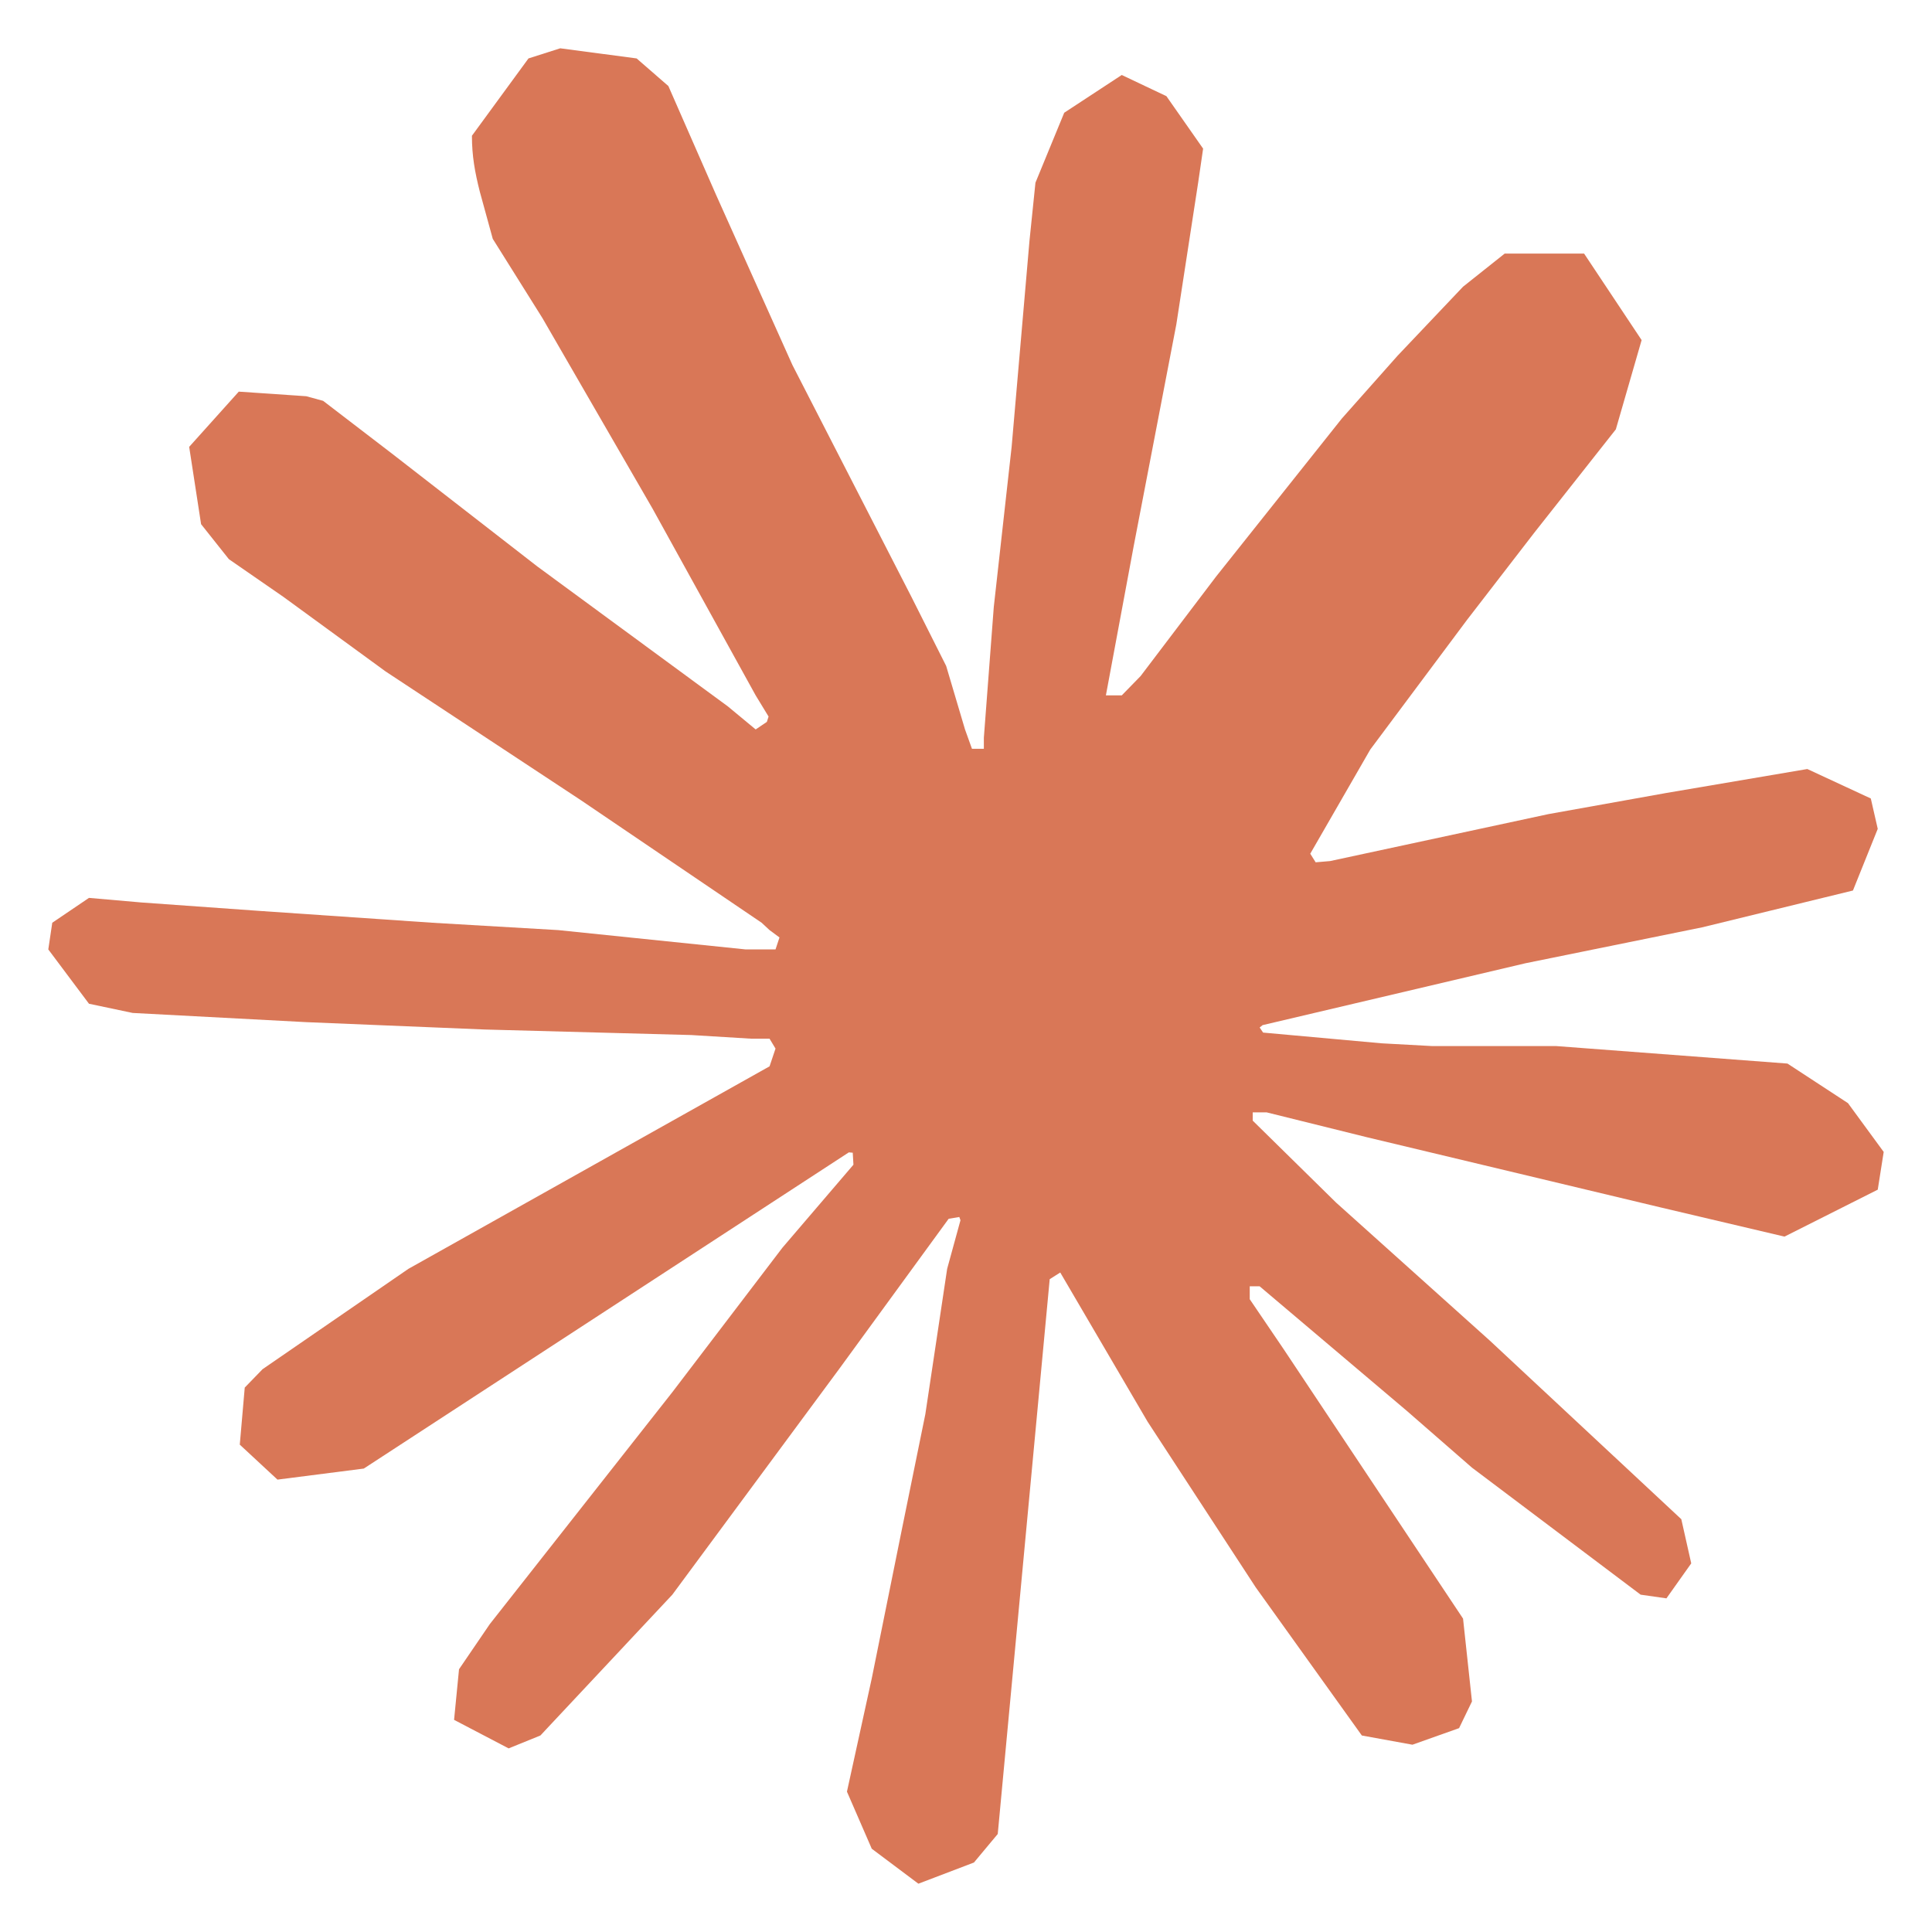
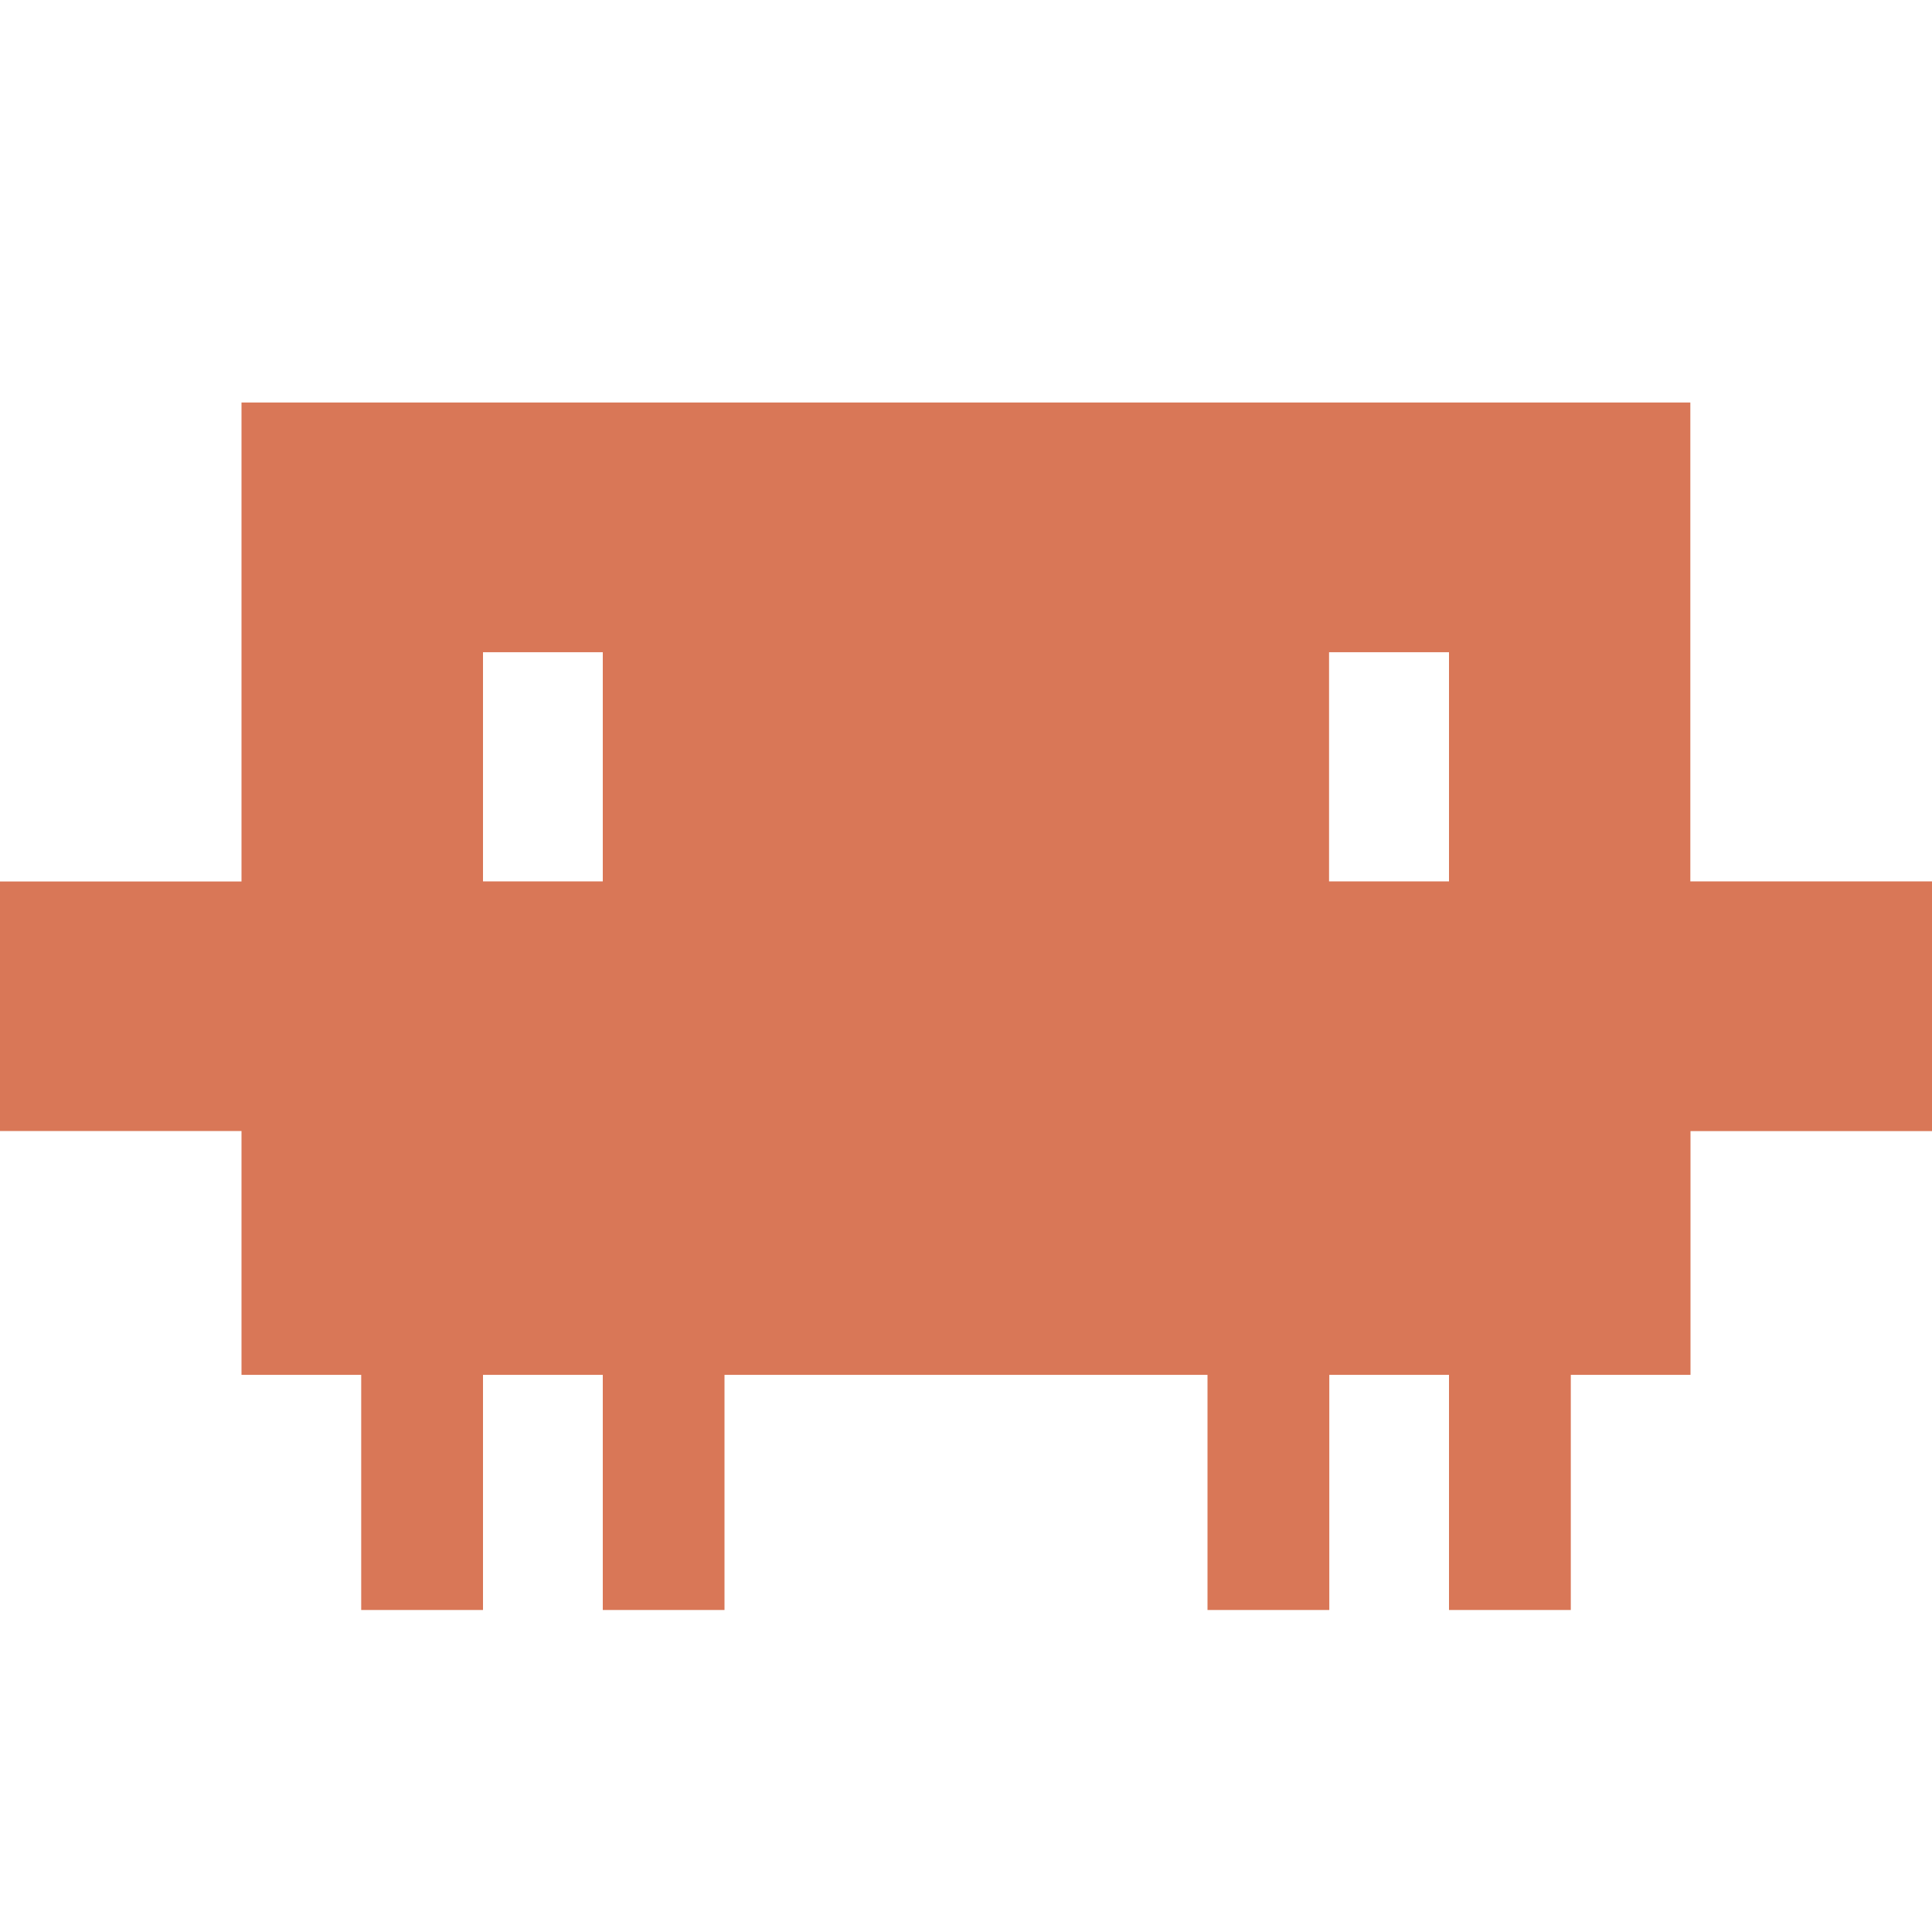
- <svg xmlns="http://www.w3.org/2000/svg" width="248" height="248" viewBox="0 0 248 248" fill="none">
-   <path d="M52.428 162.873L98.784 136.879L99.549 134.602L98.784 133.334H96.492L88.724 132.862L62.235 132.153L39.311 131.207L17.025 130.026L11.421 128.844L6.2 121.873L6.709 118.447L11.421 115.257L18.171 115.847L33.071 116.911L55.485 118.447L71.659 119.392L95.728 121.873H99.549L100.058 120.337L98.784 119.392L97.766 118.447L74.588 102.732L49.499 86.191L36.382 76.62L29.378 71.776L25.812 67.286L24.284 57.361L30.651 50.272L39.311 50.862L41.476 51.453L50.264 58.188L68.984 72.721L93.436 90.68L97.001 93.634L98.437 92.665L98.657 91.98L97.001 89.263L83.757 65.277L69.621 40.819L63.253 30.658L61.598 24.632C60.956 22.103 60.579 20.011 60.579 17.425L67.838 7.5L71.913 6.2L81.719 7.5L85.795 11.044L91.907 24.986L101.714 46.845L116.996 76.62L121.453 85.482L123.873 93.634L124.764 96.115H126.292V94.698L127.566 77.92L129.858 57.361L132.15 30.894L132.915 23.451L136.608 14.471L143.994 9.626L149.725 12.344L154.437 19.079L153.8 23.451L150.998 41.646L145.522 70.121L141.957 89.263H143.994L146.414 86.781L156.093 74.021L172.266 53.698L179.398 45.663L187.803 36.802L193.152 32.548H203.34L210.726 43.655L207.415 55.116L196.972 68.349L188.312 79.574L175.896 96.21L168.191 109.585L168.882 110.689L170.738 110.53L198.755 104.504L213.91 101.787L231.994 98.715L240.144 102.496L241.036 106.395L237.852 114.311L218.495 119.037L195.826 123.645L162.07 131.592L161.696 131.893L162.137 132.547L177.36 133.925L183.855 134.279H199.774L229.447 136.524L237.215 141.605L241.8 147.867L241.036 152.711L229.065 158.737L213.019 154.956L175.45 145.977L162.587 142.787H160.805V143.85L171.502 154.366L191.242 172.089L215.82 195.011L217.094 200.682L213.91 205.172L210.599 204.699L188.949 188.394L180.544 181.069L161.696 165.118H160.422V166.772L164.752 173.152L187.803 207.771L188.949 218.405L187.294 221.832L181.308 223.959L174.813 222.777L161.187 203.754L147.305 182.486L136.098 163.345L134.745 164.2L128.075 235.42L125.019 239.082L117.887 241.8L111.902 237.31L108.718 229.984L111.902 215.452L115.722 196.547L118.779 181.541L121.58 162.873L123.291 156.636L123.14 156.219L121.773 156.449L107.699 175.752L86.304 204.699L69.366 222.777L65.291 224.431L58.287 220.768L58.923 214.27L62.871 208.48L86.304 178.705L100.44 160.155L109.551 149.507L109.462 147.967L108.959 147.924L46.698 188.512L35.618 189.93L30.779 185.44L31.416 178.115L33.708 175.752L52.428 162.873Z" fill="#D97757" />
+ <svg xmlns="http://www.w3.org/2000/svg" height="1em" style="flex:none;line-height:1" viewBox="0 0 24 24" width="1em">
+   <path clip-rule="evenodd" d="M20.998 10.949H24v3.102h-3v3.028h-1.487V20H18v-2.921h-1.487V20H15v-2.921H9V20H7.488v-2.921H6V20H4.487v-2.921H3V14.05H0V10.95h3V5h17.998v5.949zM6 10.949h1.488V8.102H6v2.847zm10.51 0H18V8.102h-1.49v2.847z" fill="#D97757" fill-rule="evenodd" />
</svg>
